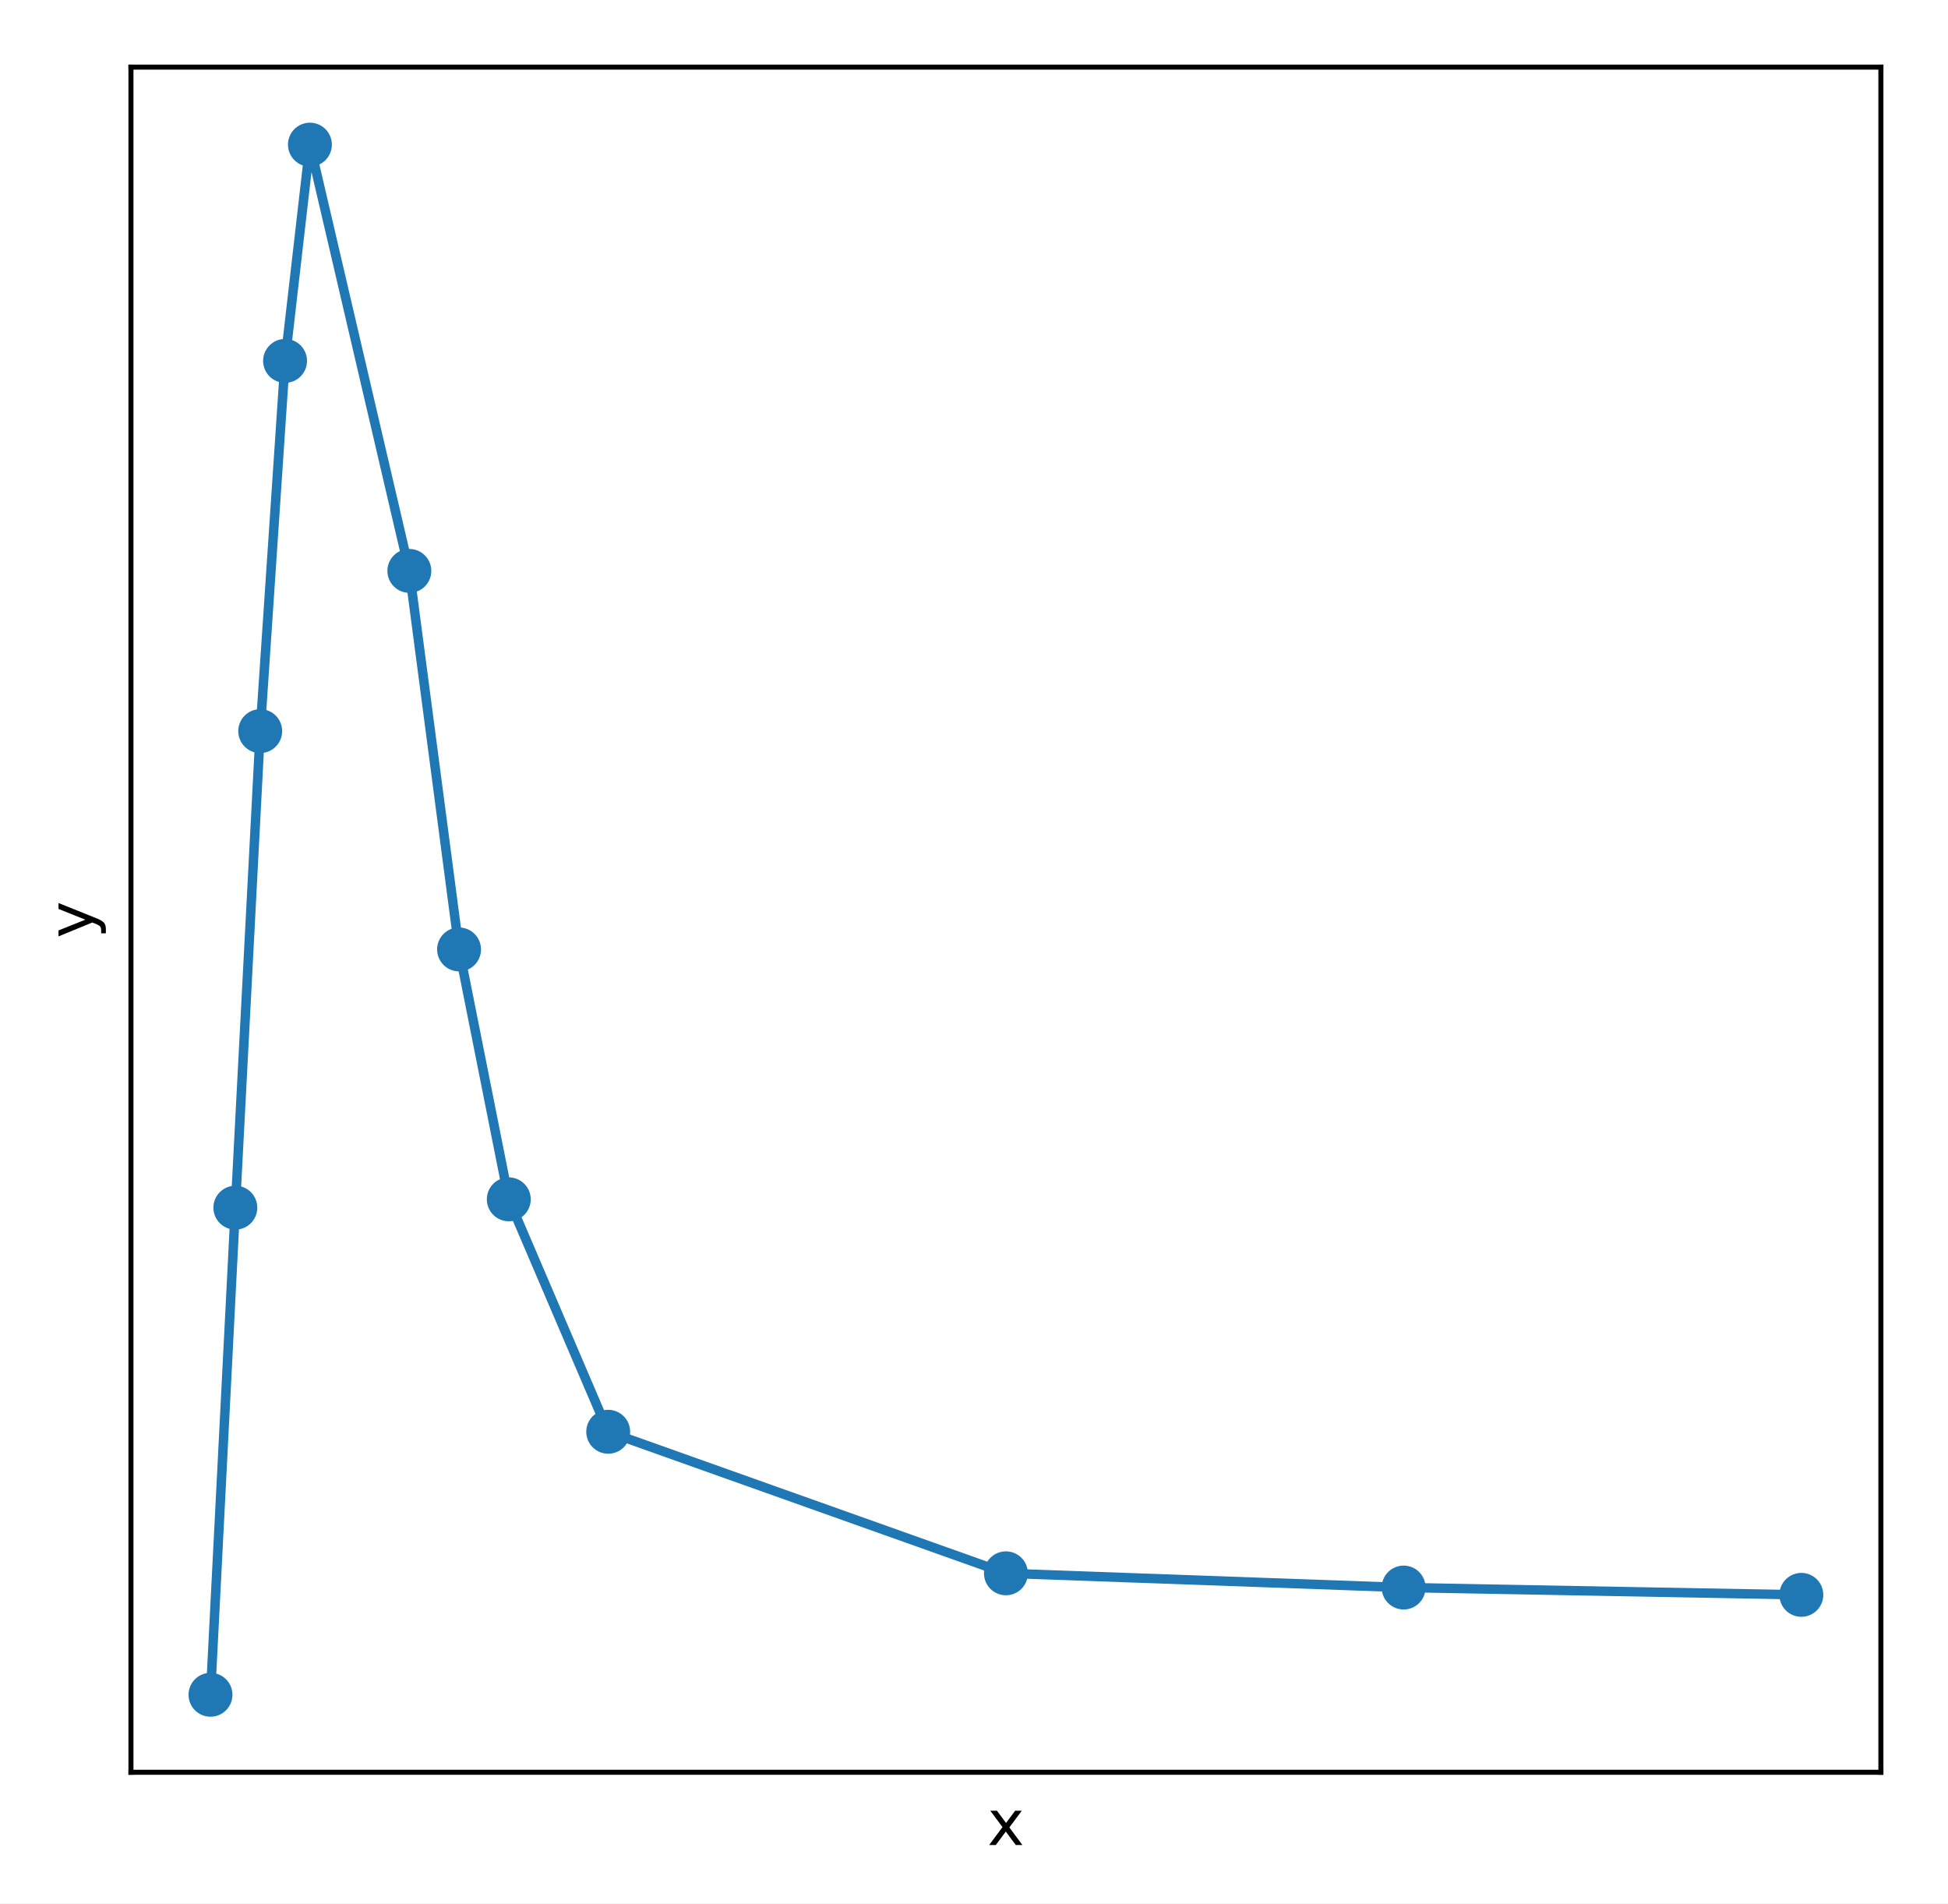
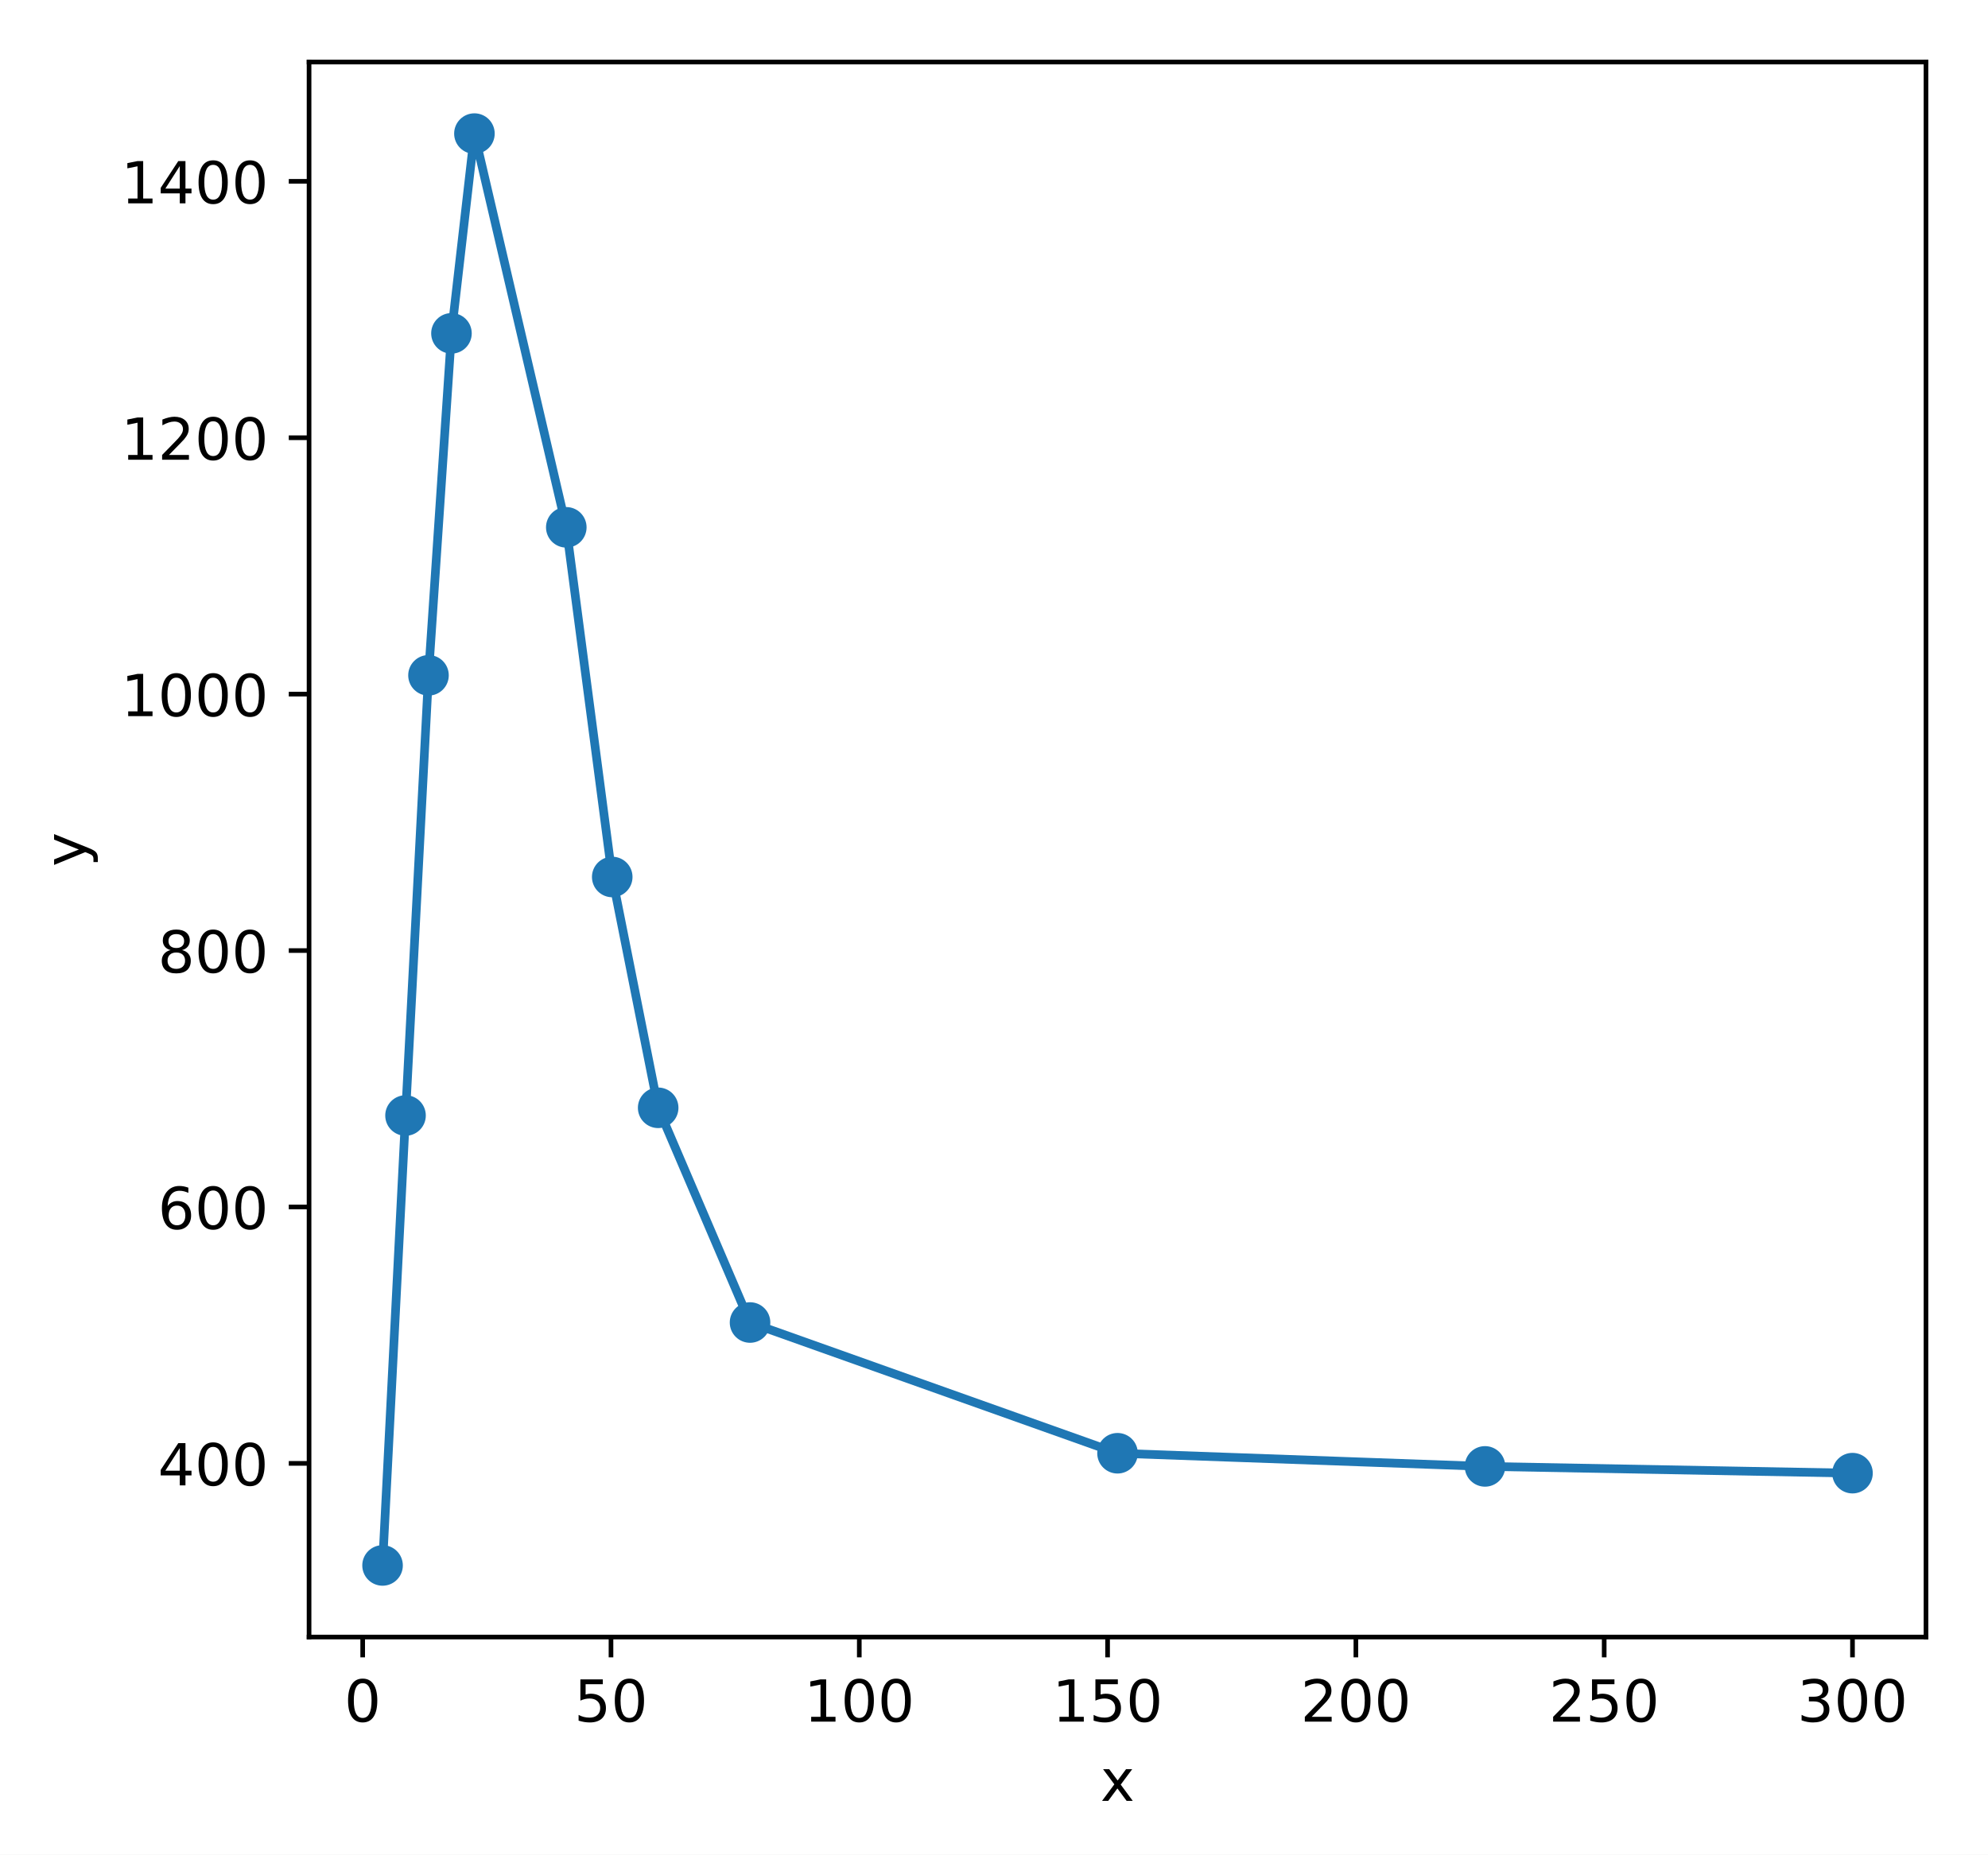
- <svg xmlns="http://www.w3.org/2000/svg" xmlns:xlink="http://www.w3.org/1999/xlink" height="303.378pt" version="1.1" viewBox="0 0 310.578 303.378" width="310.578pt">
+ <svg xmlns="http://www.w3.org/2000/svg" xmlns:xlink="http://www.w3.org/1999/xlink" height="320.056pt" version="1.1" viewBox="0 0 343.028 320.056" width="343.028pt">
  <defs>
    <style type="text/css">
*{stroke-linecap:butt;stroke-linejoin:round;}
  </style>
  </defs>
  <g id="figure_1">
    <g id="patch_1">
-       <path d="M -0 303.378  L 310.578 303.378  L 310.578 0  L -0 0  z " style="fill:#ffffff;" />
+       <path d="M 0 320.056  L 343.028 320.056  L 343.028 0  L 0 0  z " style="fill:#ffffff;" />
    </g>
    <g id="axes_1">
      <g id="patch_2">
-         <path d="M 20.878 282.5  L 299.878 282.5  L 299.878 10.7  L 20.878 10.7  z " style="fill:#ffffff;" />
+         <path d="M 53.328 282.5  L 332.328 282.5  L 332.328 10.7  L 53.328 10.7  z " style="fill:#ffffff;" />
      </g>
      <g id="matplotlib.axis_1">
-         <g id="xtick_1" />
-         <g id="xtick_2" />
-         <g id="xtick_3" />
-         <g id="xtick_4" />
-         <g id="xtick_5" />
-         <g id="xtick_6" />
-         <g id="text_1">
+         <g id="xtick_1">
+           <g id="line2d_1">
+             <defs>
+               <path d="M 0 0  L 0 3.5  " id="m3dca2e8237" style="stroke:#000000;stroke-width:0.8;" />
+             </defs>
+             <g>
+               <use style="stroke:#000000;stroke-width:0.8;" x="62.582" xlink:href="#m3dca2e8237" y="282.5" />
+             </g>
+           </g>
+           <g id="text_1">
+             <defs>
+               <path d="M 31.781 66.406  Q 24.172 66.406 20.328 58.906  Q 16.5 51.422 16.5 36.375  Q 16.5 21.391 20.328 13.891  Q 24.172 6.391 31.781 6.391  Q 39.453 6.391 43.281 13.891  Q 47.125 21.391 47.125 36.375  Q 47.125 51.422 43.281 58.906  Q 39.453 66.406 31.781 66.406  z M 31.781 74.219  Q 44.047 74.219 50.516 64.516  Q 56.984 54.828 56.984 36.375  Q 56.984 17.969 50.516 8.266  Q 44.047 -1.422 31.781 -1.422  Q 19.531 -1.422 13.062 8.266  Q 6.594 17.969 6.594 36.375  Q 6.594 54.828 13.062 64.516  Q 19.531 74.219 31.781 74.219  z " id="DejaVuSans-48" />
+             </defs>
+             <g transform="translate(59.40118 297.0984)scale(0.1 -0.1)">
+               <use xlink:href="#DejaVuSans-48" />
+             </g>
+           </g>
+         </g>
+         <g id="xtick_2">
+           <g id="line2d_2">
+             <g>
+               <use style="stroke:#000000;stroke-width:0.8;" x="105.426" xlink:href="#m3dca2e8237" y="282.5" />
+             </g>
+           </g>
+           <g id="text_2">
+             <defs>
+               <path d="M 10.797 72.906  L 49.516 72.906  L 49.516 64.594  L 19.828 64.594  L 19.828 46.734  Q 21.969 47.469 24.109 47.828  Q 26.266 48.188 28.422 48.188  Q 40.625 48.188 47.75 41.5  Q 54.891 34.812 54.891 23.391  Q 54.891 11.625 47.562 5.094  Q 40.234 -1.422 26.906 -1.422  Q 22.312 -1.422 17.547 -0.641  Q 12.797 0.141 7.719 1.703  L 7.719 11.625  Q 12.109 9.234 16.797 8.062  Q 21.484 6.891 26.703 6.891  Q 35.156 6.891 40.078 11.328  Q 45.016 15.766 45.016 23.391  Q 45.016 31 40.078 35.438  Q 35.156 39.891 26.703 39.891  Q 22.75 39.891 18.812 39.016  Q 14.891 38.141 10.797 36.281  z " id="DejaVuSans-53" />
+             </defs>
+             <g transform="translate(99.06391 297.0984)scale(0.1 -0.1)">
+               <use xlink:href="#DejaVuSans-53" />
+               <use x="63.623" xlink:href="#DejaVuSans-48" />
+             </g>
+           </g>
+         </g>
+         <g id="xtick_3">
+           <g id="line2d_3">
+             <g>
+               <use style="stroke:#000000;stroke-width:0.8;" x="148.27" xlink:href="#m3dca2e8237" y="282.5" />
+             </g>
+           </g>
+           <g id="text_3">
+             <defs>
+               <path d="M 12.406 8.297  L 28.516 8.297  L 28.516 63.922  L 10.984 60.406  L 10.984 69.391  L 28.422 72.906  L 38.281 72.906  L 38.281 8.297  L 54.391 8.297  L 54.391 0  L 12.406 0  z " id="DejaVuSans-49" />
+             </defs>
+             <g transform="translate(138.7266 297.0984)scale(0.1 -0.1)">
+               <use xlink:href="#DejaVuSans-49" />
+               <use x="63.623" xlink:href="#DejaVuSans-48" />
+               <use x="127.246" xlink:href="#DejaVuSans-48" />
+             </g>
+           </g>
+         </g>
+         <g id="xtick_4">
+           <g id="line2d_4">
+             <g>
+               <use style="stroke:#000000;stroke-width:0.8;" x="191.114" xlink:href="#m3dca2e8237" y="282.5" />
+             </g>
+           </g>
+           <g id="text_4">
+             <g transform="translate(181.5706 297.0984)scale(0.1 -0.1)">
+               <use xlink:href="#DejaVuSans-49" />
+               <use x="63.623" xlink:href="#DejaVuSans-53" />
+               <use x="127.246" xlink:href="#DejaVuSans-48" />
+             </g>
+           </g>
+         </g>
+         <g id="xtick_5">
+           <g id="line2d_5">
+             <g>
+               <use style="stroke:#000000;stroke-width:0.8;" x="233.958" xlink:href="#m3dca2e8237" y="282.5" />
+             </g>
+           </g>
+           <g id="text_5">
+             <defs>
+               <path d="M 19.188 8.297  L 53.609 8.297  L 53.609 0  L 7.328 0  L 7.328 8.297  Q 12.938 14.109 22.625 23.891  Q 32.328 33.688 34.812 36.531  Q 39.547 41.844 41.422 45.531  Q 43.312 49.219 43.312 52.781  Q 43.312 58.594 39.234 62.25  Q 35.156 65.922 28.609 65.922  Q 23.969 65.922 18.812 64.312  Q 13.672 62.703 7.812 59.422  L 7.812 69.391  Q 13.766 71.781 18.938 73  Q 24.125 74.219 28.422 74.219  Q 39.75 74.219 46.484 68.547  Q 53.219 62.891 53.219 53.422  Q 53.219 48.922 51.531 44.891  Q 49.859 40.875 45.406 35.406  Q 44.188 33.984 37.641 27.219  Q 31.109 20.453 19.188 8.297  z " id="DejaVuSans-50" />
+             </defs>
+             <g transform="translate(224.4146 297.0984)scale(0.1 -0.1)">
+               <use xlink:href="#DejaVuSans-50" />
+               <use x="63.623" xlink:href="#DejaVuSans-48" />
+               <use x="127.246" xlink:href="#DejaVuSans-48" />
+             </g>
+           </g>
+         </g>
+         <g id="xtick_6">
+           <g id="line2d_6">
+             <g>
+               <use style="stroke:#000000;stroke-width:0.8;" x="276.802" xlink:href="#m3dca2e8237" y="282.5" />
+             </g>
+           </g>
+           <g id="text_6">
+             <g transform="translate(267.2586 297.0984)scale(0.1 -0.1)">
+               <use xlink:href="#DejaVuSans-50" />
+               <use x="63.623" xlink:href="#DejaVuSans-53" />
+               <use x="127.246" xlink:href="#DejaVuSans-48" />
+             </g>
+           </g>
+         </g>
+         <g id="xtick_7">
+           <g id="line2d_7">
+             <g>
+               <use style="stroke:#000000;stroke-width:0.8;" x="319.646" xlink:href="#m3dca2e8237" y="282.5" />
+             </g>
+           </g>
+           <g id="text_7">
+             <defs>
+               <path d="M 40.578 39.312  Q 47.656 37.797 51.625 33  Q 55.609 28.219 55.609 21.188  Q 55.609 10.406 48.188 4.484  Q 40.766 -1.422 27.094 -1.422  Q 22.516 -1.422 17.656 -0.516  Q 12.797 0.391 7.625 2.203  L 7.625 11.719  Q 11.719 9.328 16.594 8.109  Q 21.484 6.891 26.812 6.891  Q 36.078 6.891 40.938 10.547  Q 45.797 14.203 45.797 21.188  Q 45.797 27.641 41.281 31.266  Q 36.766 34.906 28.719 34.906  L 20.219 34.906  L 20.219 43.016  L 29.109 43.016  Q 36.375 43.016 40.234 45.922  Q 44.094 48.828 44.094 54.297  Q 44.094 59.906 40.109 62.906  Q 36.141 65.922 28.719 65.922  Q 24.656 65.922 20.016 65.031  Q 15.375 64.156 9.812 62.312  L 9.812 71.094  Q 15.438 72.656 20.344 73.438  Q 25.25 74.219 29.594 74.219  Q 40.828 74.219 47.359 69.109  Q 53.906 64.016 53.906 55.328  Q 53.906 49.266 50.438 45.094  Q 46.969 40.922 40.578 39.312  z " id="DejaVuSans-51" />
+             </defs>
+             <g transform="translate(310.1026 297.0984)scale(0.1 -0.1)">
+               <use xlink:href="#DejaVuSans-51" />
+               <use x="63.623" xlink:href="#DejaVuSans-48" />
+               <use x="127.246" xlink:href="#DejaVuSans-48" />
+             </g>
+           </g>
+         </g>
+         <g id="text_8">
          <defs>
            <path d="M 54.891 54.688  L 35.109 28.078  L 55.906 0  L 45.312 0  L 29.391 21.484  L 13.484 0  L 2.875 0  L 24.125 28.609  L 4.688 54.688  L 15.281 54.688  L 29.781 35.203  L 44.281 54.688  z " id="DejaVuSans-120" />
          </defs>
-           <g transform="translate(157.4187 294.0984)scale(0.1 -0.1)">
+           <g transform="translate(189.8688 310.7766)scale(0.1 -0.1)">
            <use xlink:href="#DejaVuSans-120" />
          </g>
        </g>
      </g>
      <g id="matplotlib.axis_2">
-         <g id="ytick_1" />
-         <g id="ytick_2" />
-         <g id="ytick_3" />
-         <g id="ytick_4" />
-         <g id="ytick_5" />
-         <g id="text_2">
+         <g id="ytick_1">
+           <g id="line2d_8">
+             <defs>
+               <path d="M 0 0  L -3.5 0  " id="m83a15d24e6" style="stroke:#000000;stroke-width:0.8;" />
+             </defs>
+             <g>
+               <use style="stroke:#000000;stroke-width:0.8;" x="53.328" xlink:href="#m83a15d24e6" y="252.531" />
+             </g>
+           </g>
+           <g id="text_9">
+             <defs>
+               <path d="M 37.797 64.312  L 12.891 25.391  L 37.797 25.391  z M 35.203 72.906  L 47.609 72.906  L 47.609 25.391  L 58.016 25.391  L 58.016 17.188  L 47.609 17.188  L 47.609 0  L 37.797 0  L 37.797 17.188  L 4.891 17.188  L 4.891 26.703  z " id="DejaVuSans-52" />
+             </defs>
+             <g transform="translate(27.24063 256.3302)scale(0.1 -0.1)">
+               <use xlink:href="#DejaVuSans-52" />
+               <use x="63.623" xlink:href="#DejaVuSans-48" />
+               <use x="127.246" xlink:href="#DejaVuSans-48" />
+             </g>
+           </g>
+         </g>
+         <g id="ytick_2">
+           <g id="line2d_9">
+             <g>
+               <use style="stroke:#000000;stroke-width:0.8;" x="53.328" xlink:href="#m83a15d24e6" y="208.283" />
+             </g>
+           </g>
+           <g id="text_10">
+             <defs>
+               <path d="M 33.016 40.375  Q 26.375 40.375 22.484 35.828  Q 18.609 31.297 18.609 23.391  Q 18.609 15.531 22.484 10.953  Q 26.375 6.391 33.016 6.391  Q 39.656 6.391 43.531 10.953  Q 47.406 15.531 47.406 23.391  Q 47.406 31.297 43.531 35.828  Q 39.656 40.375 33.016 40.375  z M 52.594 71.297  L 52.594 62.312  Q 48.875 64.062 45.094 64.984  Q 41.312 65.922 37.594 65.922  Q 27.828 65.922 22.672 59.328  Q 17.531 52.734 16.797 39.406  Q 19.672 43.656 24.016 45.922  Q 28.375 48.188 33.594 48.188  Q 44.578 48.188 50.953 41.516  Q 57.328 34.859 57.328 23.391  Q 57.328 12.156 50.688 5.359  Q 44.047 -1.422 33.016 -1.422  Q 20.359 -1.422 13.672 8.266  Q 6.984 17.969 6.984 36.375  Q 6.984 53.656 15.188 63.938  Q 23.391 74.219 37.203 74.219  Q 40.922 74.219 44.703 73.484  Q 48.484 72.75 52.594 71.297  z " id="DejaVuSans-54" />
+             </defs>
+             <g transform="translate(27.24063 212.0821)scale(0.1 -0.1)">
+               <use xlink:href="#DejaVuSans-54" />
+               <use x="63.623" xlink:href="#DejaVuSans-48" />
+               <use x="127.246" xlink:href="#DejaVuSans-48" />
+             </g>
+           </g>
+         </g>
+         <g id="ytick_3">
+           <g id="line2d_10">
+             <g>
+               <use style="stroke:#000000;stroke-width:0.8;" x="53.328" xlink:href="#m83a15d24e6" y="164.035" />
+             </g>
+           </g>
+           <g id="text_11">
+             <defs>
+               <path d="M 31.781 34.625  Q 24.75 34.625 20.719 30.859  Q 16.703 27.094 16.703 20.516  Q 16.703 13.922 20.719 10.156  Q 24.75 6.391 31.781 6.391  Q 38.812 6.391 42.859 10.172  Q 46.922 13.969 46.922 20.516  Q 46.922 27.094 42.891 30.859  Q 38.875 34.625 31.781 34.625  z M 21.922 38.812  Q 15.578 40.375 12.031 44.719  Q 8.5 49.078 8.5 55.328  Q 8.5 64.062 14.719 69.141  Q 20.953 74.219 31.781 74.219  Q 42.672 74.219 48.875 69.141  Q 55.078 64.062 55.078 55.328  Q 55.078 49.078 51.531 44.719  Q 48 40.375 41.703 38.812  Q 48.828 37.156 52.797 32.312  Q 56.781 27.484 56.781 20.516  Q 56.781 9.906 50.312 4.234  Q 43.844 -1.422 31.781 -1.422  Q 19.734 -1.422 13.25 4.234  Q 6.781 9.906 6.781 20.516  Q 6.781 27.484 10.781 32.312  Q 14.797 37.156 21.922 38.812  z M 18.312 54.391  Q 18.312 48.734 21.844 45.562  Q 25.391 42.391 31.781 42.391  Q 38.141 42.391 41.719 45.562  Q 45.312 48.734 45.312 54.391  Q 45.312 60.062 41.719 63.234  Q 38.141 66.406 31.781 66.406  Q 25.391 66.406 21.844 63.234  Q 18.312 60.062 18.312 54.391  z " id="DejaVuSans-56" />
+             </defs>
+             <g transform="translate(27.24063 167.834)scale(0.1 -0.1)">
+               <use xlink:href="#DejaVuSans-56" />
+               <use x="63.623" xlink:href="#DejaVuSans-48" />
+               <use x="127.246" xlink:href="#DejaVuSans-48" />
+             </g>
+           </g>
+         </g>
+         <g id="ytick_4">
+           <g id="line2d_11">
+             <g>
+               <use style="stroke:#000000;stroke-width:0.8;" x="53.328" xlink:href="#m83a15d24e6" y="119.787" />
+             </g>
+           </g>
+           <g id="text_12">
+             <g transform="translate(20.87813 123.5859)scale(0.1 -0.1)">
+               <use xlink:href="#DejaVuSans-49" />
+               <use x="63.623" xlink:href="#DejaVuSans-48" />
+               <use x="127.246" xlink:href="#DejaVuSans-48" />
+               <use x="190.869" xlink:href="#DejaVuSans-48" />
+             </g>
+           </g>
+         </g>
+         <g id="ytick_5">
+           <g id="line2d_12">
+             <g>
+               <use style="stroke:#000000;stroke-width:0.8;" x="53.328" xlink:href="#m83a15d24e6" y="75.539" />
+             </g>
+           </g>
+           <g id="text_13">
+             <g transform="translate(20.87813 79.33785)scale(0.1 -0.1)">
+               <use xlink:href="#DejaVuSans-49" />
+               <use x="63.623" xlink:href="#DejaVuSans-50" />
+               <use x="127.246" xlink:href="#DejaVuSans-48" />
+               <use x="190.869" xlink:href="#DejaVuSans-48" />
+             </g>
+           </g>
+         </g>
+         <g id="ytick_6">
+           <g id="line2d_13">
+             <g>
+               <use style="stroke:#000000;stroke-width:0.8;" x="53.328" xlink:href="#m83a15d24e6" y="31.291" />
+             </g>
+           </g>
+           <g id="text_14">
+             <g transform="translate(20.87813 35.08976)scale(0.1 -0.1)">
+               <use xlink:href="#DejaVuSans-49" />
+               <use x="63.623" xlink:href="#DejaVuSans-52" />
+               <use x="127.246" xlink:href="#DejaVuSans-48" />
+               <use x="190.869" xlink:href="#DejaVuSans-48" />
+             </g>
+           </g>
+         </g>
+         <g id="text_15">
          <defs>
            <path d="M 32.172 -5.078  Q 28.375 -14.844 24.75 -17.812  Q 21.141 -20.797 15.094 -20.797  L 7.906 -20.797  L 7.906 -13.281  L 13.188 -13.281  Q 16.891 -13.281 18.938 -11.516  Q 21 -9.766 23.484 -3.219  L 25.094 0.875  L 2.984 54.688  L 12.5 54.688  L 29.594 11.922  L 46.688 54.688  L 56.203 54.688  z " id="DejaVuSans-121" />
          </defs>
          <g transform="translate(14.79844 149.5594)rotate(-90)scale(0.1 -0.1)">
            <use xlink:href="#DejaVuSans-121" />
          </g>
        </g>
      </g>
-       <g id="line2d_1">
-         <path clip-path="url(#p9c87b102af)" d="M 33.56 270.145  L 37.523 192.501  L 41.486 116.539  L 45.449 57.526  L 49.412 23.055  L 65.264 91.001  L 73.191 151.34  L 81.117 191.172  L 96.969 228.224  L 160.378 250.785  L 223.787 253.054  L 287.196 254.219  " style="fill:none;stroke:#1f77b4;stroke-linecap:square;stroke-width:1.5;" />
+       <g id="line2d_14">
+         <path clip-path="url(#p66b866a82c)" d="M 66.01 270.145  L 69.973 192.501  L 73.936 116.539  L 77.899 57.526  L 81.862 23.055  L 97.714 91.001  L 105.641 151.34  L 113.567 191.172  L 129.419 228.224  L 192.828 250.785  L 256.237 253.054  L 319.646 254.219  " style="fill:none;stroke:#1f77b4;stroke-linecap:square;stroke-width:1.5;" />
        <defs>
-           <path d="M 0 3  C 0.796 3 1.559 2.684 2.121 2.121  C 2.684 1.559 3 0.796 3 0  C 3 -0.796 2.684 -1.559 2.121 -2.121  C 1.559 -2.684 0.796 -3 0 -3  C -0.796 -3 -1.559 -2.684 -2.121 -2.121  C -2.684 -1.559 -3 -0.796 -3 0  C -3 0.796 -2.684 1.559 -2.121 2.121  C -1.559 2.684 -0.796 3 0 3  z " id="mc42dadb632" style="stroke:#1f77b4;" />
+           <path d="M 0 3  C 0.796 3 1.559 2.684 2.121 2.121  C 2.684 1.559 3 0.796 3 0  C 3 -0.796 2.684 -1.559 2.121 -2.121  C 1.559 -2.684 0.796 -3 0 -3  C -0.796 -3 -1.559 -2.684 -2.121 -2.121  C -2.684 -1.559 -3 -0.796 -3 0  C -3 0.796 -2.684 1.559 -2.121 2.121  C -1.559 2.684 -0.796 3 0 3  z " id="mf805da9c10" style="stroke:#1f77b4;" />
        </defs>
-         <g clip-path="url(#p9c87b102af)">
-           <use style="fill:#1f77b4;stroke:#1f77b4;" x="33.56" xlink:href="#mc42dadb632" y="270.145" />
-           <use style="fill:#1f77b4;stroke:#1f77b4;" x="37.523" xlink:href="#mc42dadb632" y="192.501" />
-           <use style="fill:#1f77b4;stroke:#1f77b4;" x="41.486" xlink:href="#mc42dadb632" y="116.539" />
-           <use style="fill:#1f77b4;stroke:#1f77b4;" x="45.449" xlink:href="#mc42dadb632" y="57.526" />
-           <use style="fill:#1f77b4;stroke:#1f77b4;" x="49.412" xlink:href="#mc42dadb632" y="23.055" />
-           <use style="fill:#1f77b4;stroke:#1f77b4;" x="65.264" xlink:href="#mc42dadb632" y="91.001" />
-           <use style="fill:#1f77b4;stroke:#1f77b4;" x="73.191" xlink:href="#mc42dadb632" y="151.34" />
-           <use style="fill:#1f77b4;stroke:#1f77b4;" x="81.117" xlink:href="#mc42dadb632" y="191.172" />
-           <use style="fill:#1f77b4;stroke:#1f77b4;" x="96.969" xlink:href="#mc42dadb632" y="228.224" />
-           <use style="fill:#1f77b4;stroke:#1f77b4;" x="160.378" xlink:href="#mc42dadb632" y="250.785" />
-           <use style="fill:#1f77b4;stroke:#1f77b4;" x="223.787" xlink:href="#mc42dadb632" y="253.054" />
-           <use style="fill:#1f77b4;stroke:#1f77b4;" x="287.196" xlink:href="#mc42dadb632" y="254.219" />
+         <g clip-path="url(#p66b866a82c)">
+           <use style="fill:#1f77b4;stroke:#1f77b4;" x="66.01" xlink:href="#mf805da9c10" y="270.145" />
+           <use style="fill:#1f77b4;stroke:#1f77b4;" x="69.973" xlink:href="#mf805da9c10" y="192.501" />
+           <use style="fill:#1f77b4;stroke:#1f77b4;" x="73.936" xlink:href="#mf805da9c10" y="116.539" />
+           <use style="fill:#1f77b4;stroke:#1f77b4;" x="77.899" xlink:href="#mf805da9c10" y="57.526" />
+           <use style="fill:#1f77b4;stroke:#1f77b4;" x="81.862" xlink:href="#mf805da9c10" y="23.055" />
+           <use style="fill:#1f77b4;stroke:#1f77b4;" x="97.714" xlink:href="#mf805da9c10" y="91.001" />
+           <use style="fill:#1f77b4;stroke:#1f77b4;" x="105.641" xlink:href="#mf805da9c10" y="151.34" />
+           <use style="fill:#1f77b4;stroke:#1f77b4;" x="113.567" xlink:href="#mf805da9c10" y="191.172" />
+           <use style="fill:#1f77b4;stroke:#1f77b4;" x="129.419" xlink:href="#mf805da9c10" y="228.224" />
+           <use style="fill:#1f77b4;stroke:#1f77b4;" x="192.828" xlink:href="#mf805da9c10" y="250.785" />
+           <use style="fill:#1f77b4;stroke:#1f77b4;" x="256.237" xlink:href="#mf805da9c10" y="253.054" />
+           <use style="fill:#1f77b4;stroke:#1f77b4;" x="319.646" xlink:href="#mf805da9c10" y="254.219" />
        </g>
      </g>
      <g id="patch_3">
-         <path d="M 20.878 282.5  L 20.878 10.7  " style="fill:none;stroke:#000000;stroke-linecap:square;stroke-linejoin:miter;stroke-width:0.8;" />
+         <path d="M 53.328 282.5  L 53.328 10.7  " style="fill:none;stroke:#000000;stroke-linecap:square;stroke-linejoin:miter;stroke-width:0.8;" />
      </g>
      <g id="patch_4">
-         <path d="M 299.878 282.5  L 299.878 10.7  " style="fill:none;stroke:#000000;stroke-linecap:square;stroke-linejoin:miter;stroke-width:0.8;" />
+         <path d="M 332.328 282.5  L 332.328 10.7  " style="fill:none;stroke:#000000;stroke-linecap:square;stroke-linejoin:miter;stroke-width:0.8;" />
      </g>
      <g id="patch_5">
-         <path d="M 20.878 282.5  L 299.878 282.5  " style="fill:none;stroke:#000000;stroke-linecap:square;stroke-linejoin:miter;stroke-width:0.8;" />
+         <path d="M 53.328 282.5  L 332.328 282.5  " style="fill:none;stroke:#000000;stroke-linecap:square;stroke-linejoin:miter;stroke-width:0.8;" />
      </g>
      <g id="patch_6">
-         <path d="M 20.878 10.7  L 299.878 10.7  " style="fill:none;stroke:#000000;stroke-linecap:square;stroke-linejoin:miter;stroke-width:0.8;" />
+         <path d="M 53.328 10.7  L 332.328 10.7  " style="fill:none;stroke:#000000;stroke-linecap:square;stroke-linejoin:miter;stroke-width:0.8;" />
      </g>
    </g>
  </g>
  <defs>
-     <clipPath id="p9c87b102af">
-       <rect height="271.8" width="279" x="20.878" y="10.7" />
+     <clipPath id="p66b866a82c">
+       <rect height="271.8" width="279" x="53.328" y="10.7" />
    </clipPath>
  </defs>
</svg>
